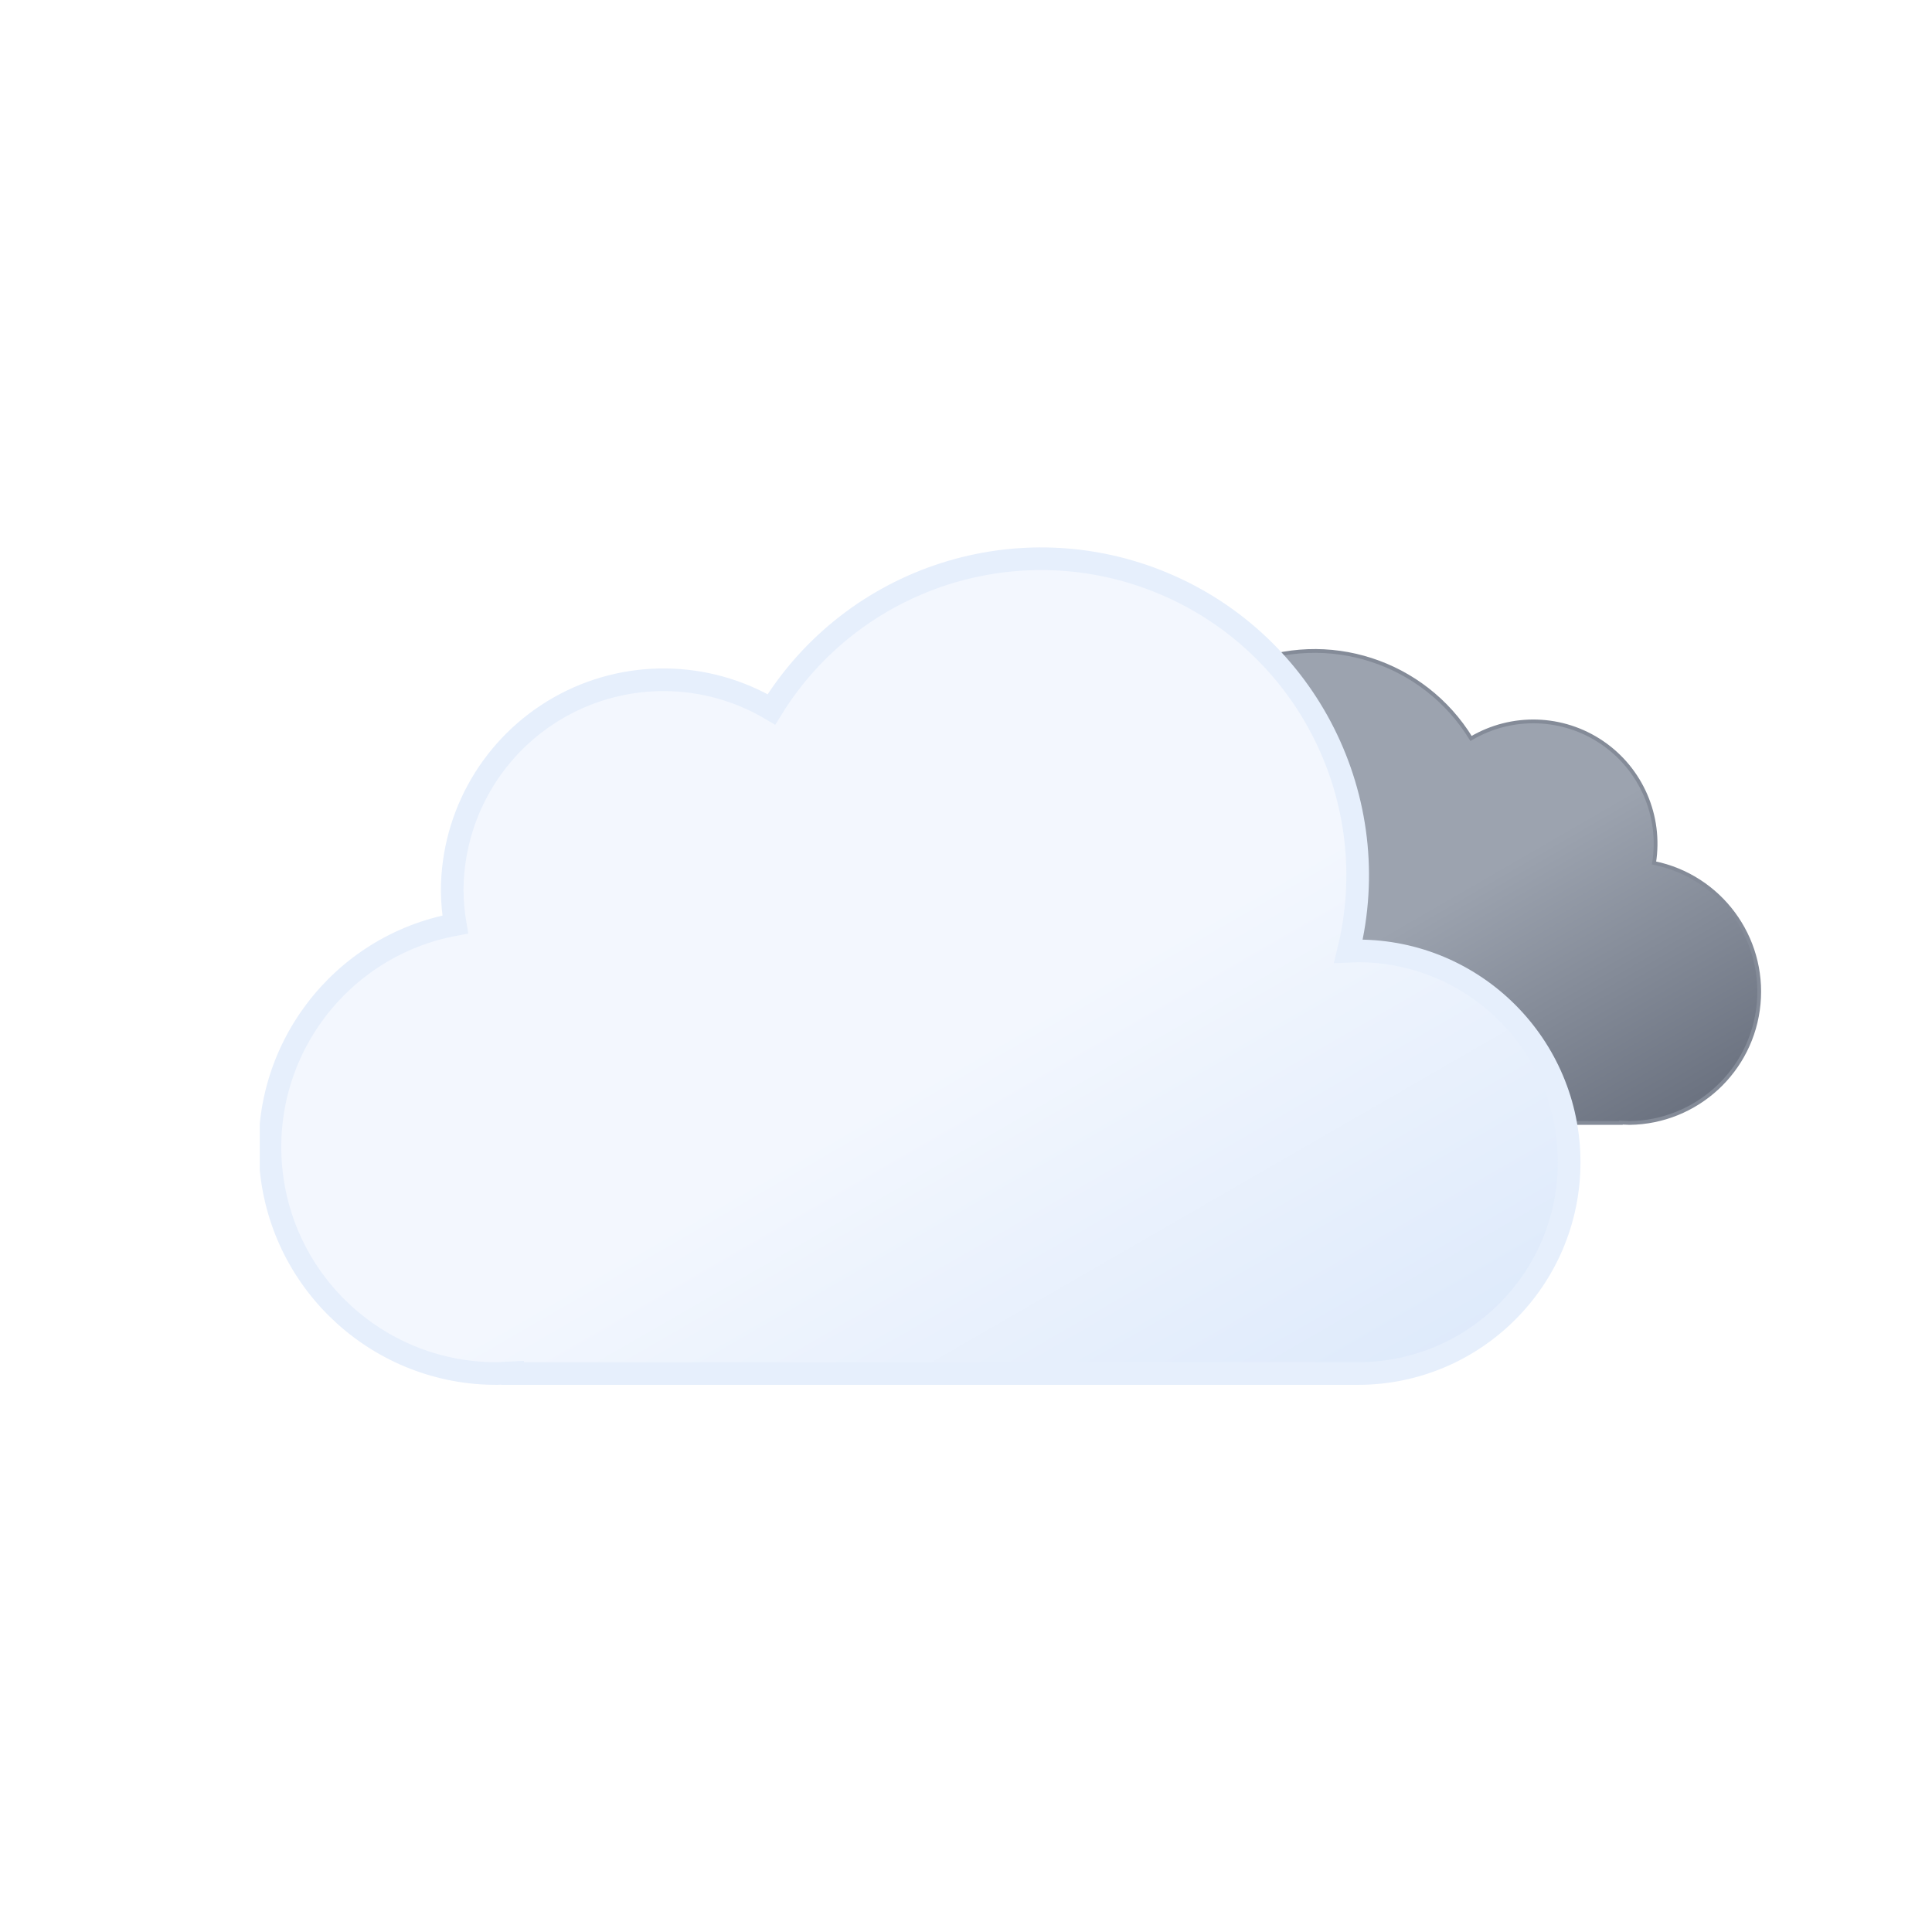
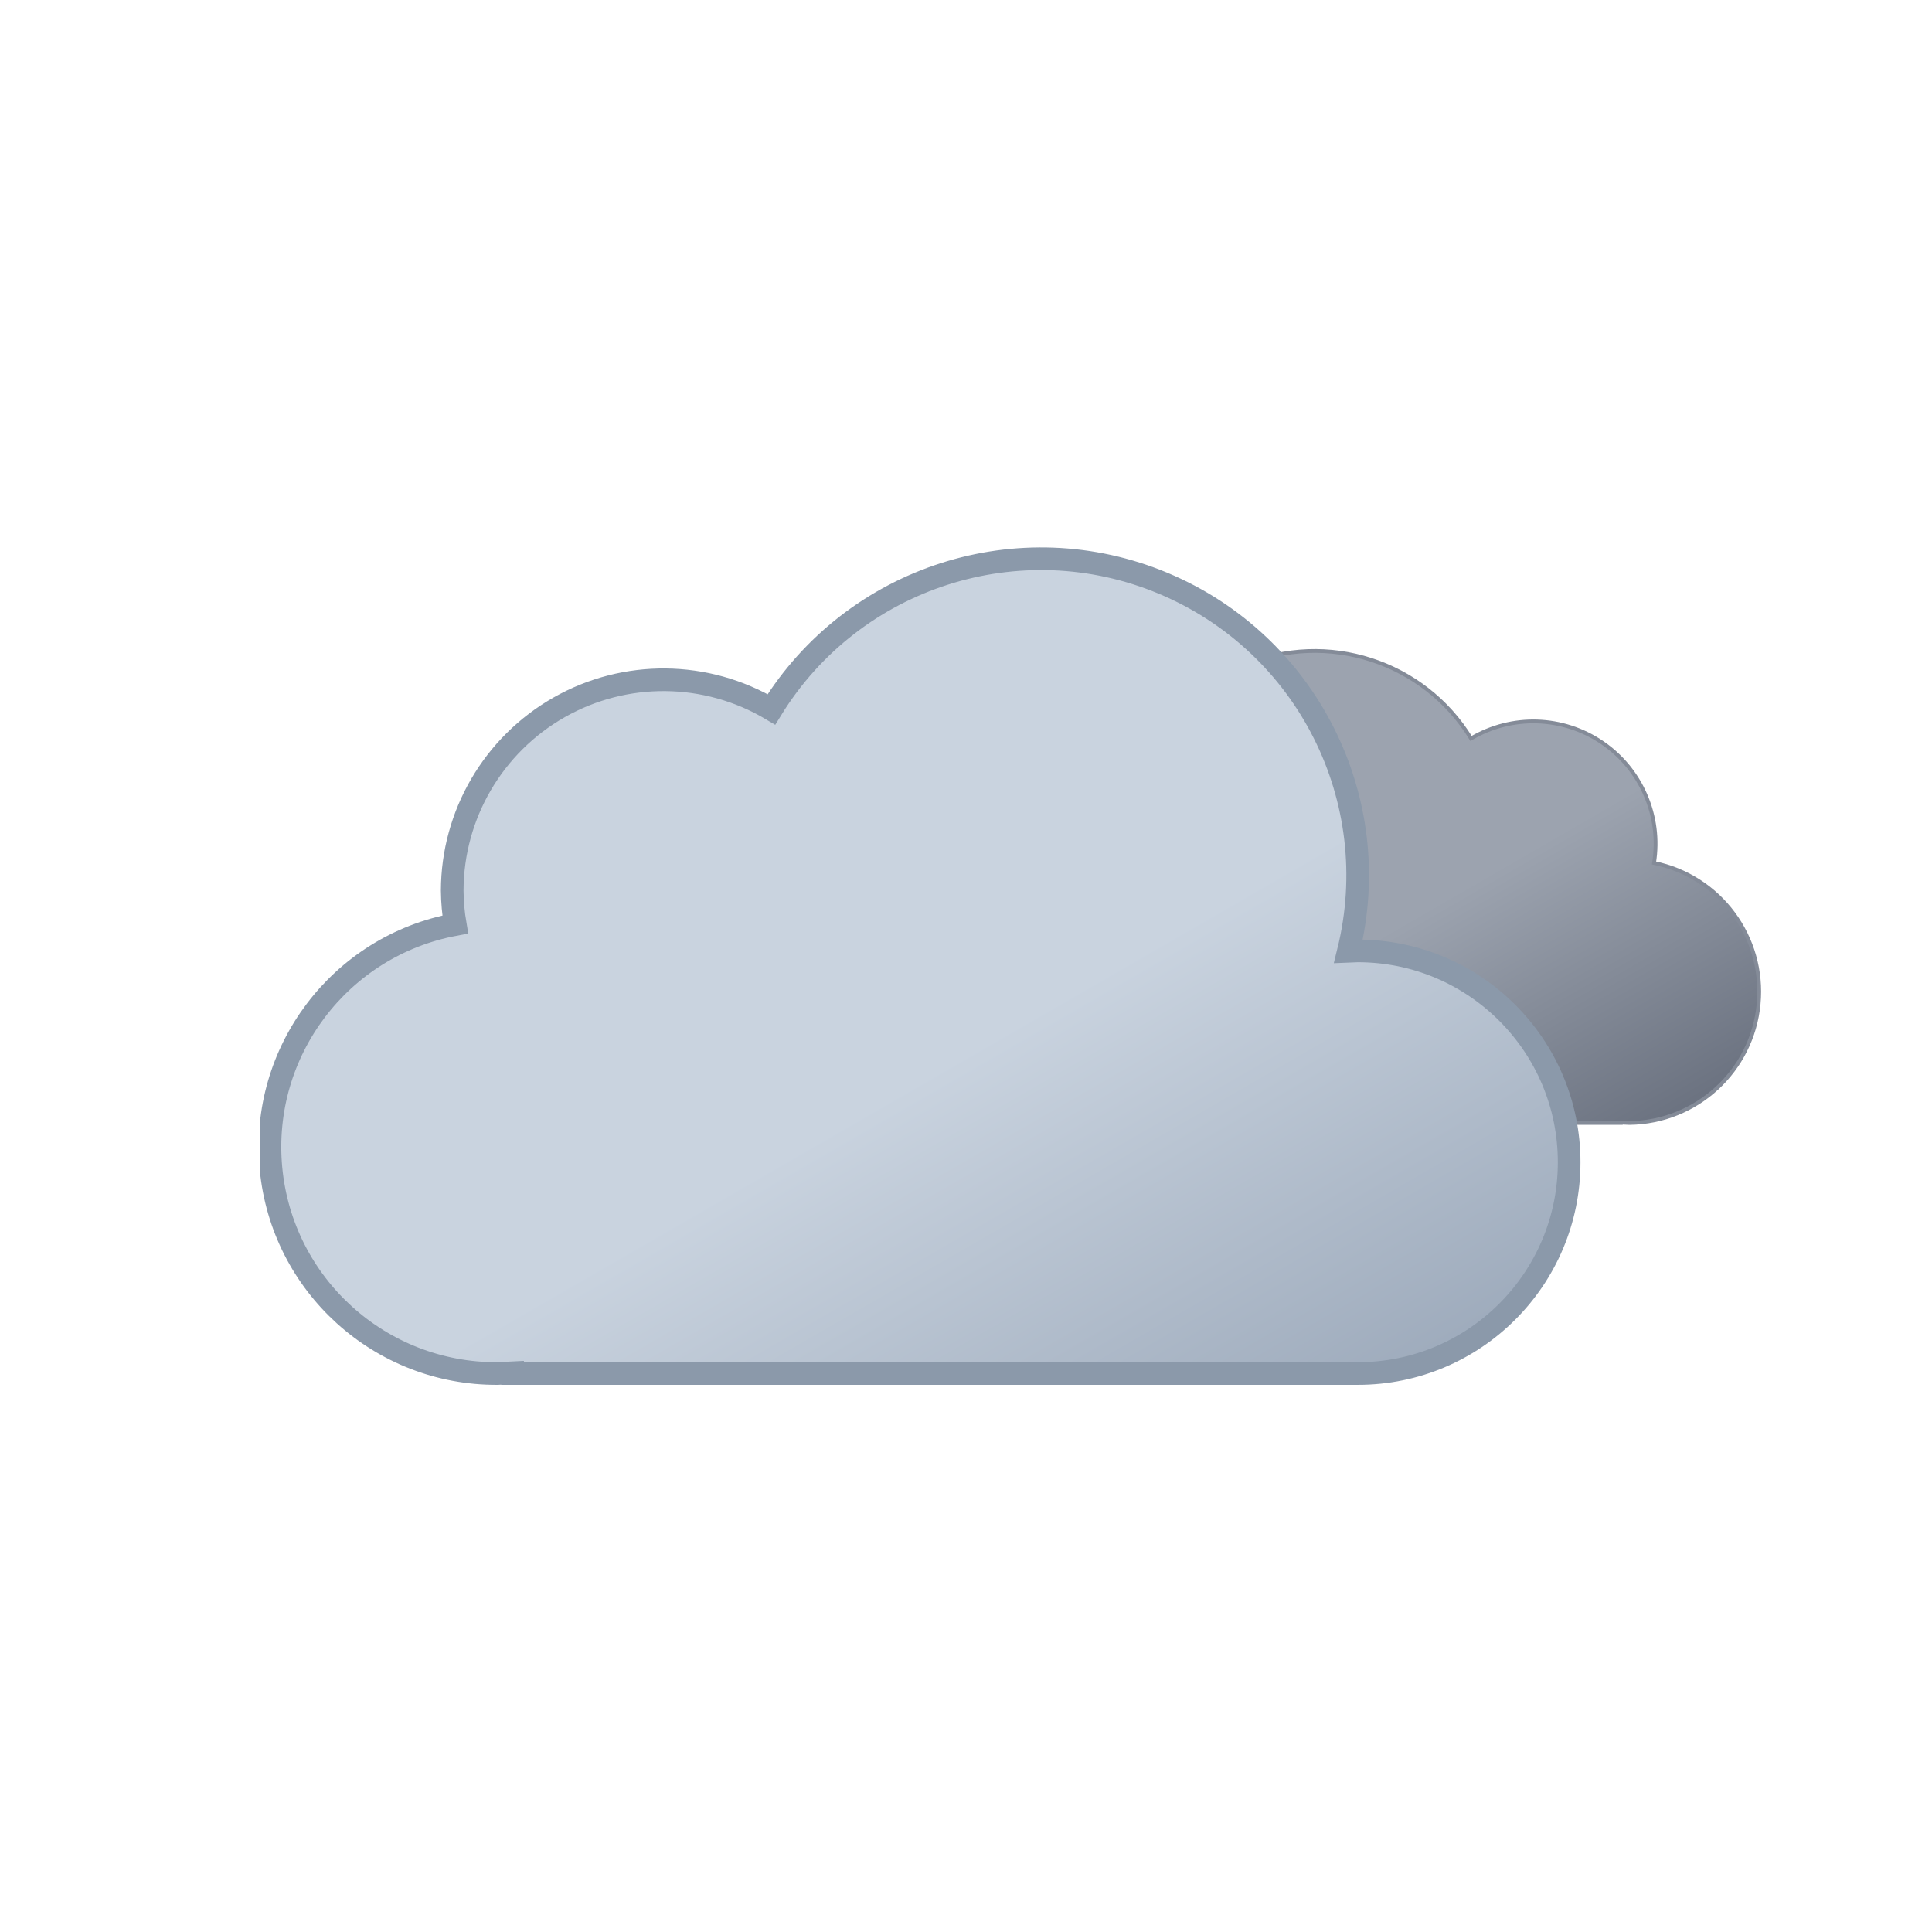
<svg xmlns="http://www.w3.org/2000/svg" xmlns:xlink="http://www.w3.org/1999/xlink" viewBox="0 0 512 512">
  <defs>
    <symbol id="d" viewBox="0 0 200.3 126.1">
      <path fill="url(#b)" stroke="#848b98" stroke-miterlimit="10" d="M.5 93.2a32.4 32.4 0 0032.4 32.4h129.8v-.1l2.3.1a34.8 34.8 0 006.5-68.9 32.4 32.4 0 00-48.5-33 48.6 48.6 0 00-88.6 37.1h-1.5A32.4 32.4 0 00.5 93.1Z" />
    </symbol>
    <symbol id="e" viewBox="0 0 350 222">
-       <path fill="url(#a)" stroke="#e6effc" stroke-miterlimit="10" stroke-width="6" d="m291 107-2.5.1A83.9 83.9 0 00135.6 43 56 56 0 0051 91a56.6 56.6 0 00.8 9A60 60 0 0063 219l4-.2v.2h224a56 56 0 000-112Z" />
+       <path fill="url(#a)" stroke="#8b99aa" stroke-miterlimit="10" stroke-width="6" d="m291 107-2.5.1A83.9 83.9 0 00135.6 43 56 56 0 0051 91a56.6 56.6 0 00.8 9A60 60 0 0063 219l4-.2v.2h224a56 56 0 000-112Z" />
    </symbol>
    <symbol id="c" overflow="visible" viewBox="0 0 398 222">
-       <use xlink:href="#d" width="200.3" height="126.1" transform="translate(198 27)">
-         <animateTransform additive="sum" attributeName="transform" dur="6s" repeatCount="indefinite" type="translate" values="-9 0; 9 0; -9 0" />
-       </use>
-       <use xlink:href="#e" width="350" height="222">
-         <animateTransform additive="sum" attributeName="transform" dur="6s" repeatCount="indefinite" type="translate" values="-18 0; 18 0; -18 0" />
-       </use>
+       <use xlink:href="#d" width="200.3" height="126.1" transform="translate(198 27)" />
+       <use xlink:href="#e" width="350" height="222" />
    </symbol>
    <linearGradient id="a" x1="99.5" x2="232.6" y1="30.7" y2="261.4" gradientUnits="userSpaceOnUse">
-       <stop offset="0" stop-color="#f3f7fe" />
-       <stop offset=".5" stop-color="#f3f7fe" />
-       <stop offset="1" stop-color="#deeafb" />
+       <stop offset="0" stop-color="#c9d3df" />
+       <stop offset=".5" stop-color="#c9d3df" />
+       <stop offset="1" stop-color="#9eabbc" />
    </linearGradient>
    <linearGradient id="b" x1="52.7" x2="133.4" y1="9.6" y2="149.3" gradientUnits="userSpaceOnUse">
      <stop offset="0" stop-color="#9ca3af" />
      <stop offset=".5" stop-color="#9ca3af" />
      <stop offset="1" stop-color="#6b7280" />
    </linearGradient>
  </defs>
  <use xlink:href="#c" width="398" height="222" transform="translate(68.84 145)" />
</svg>
